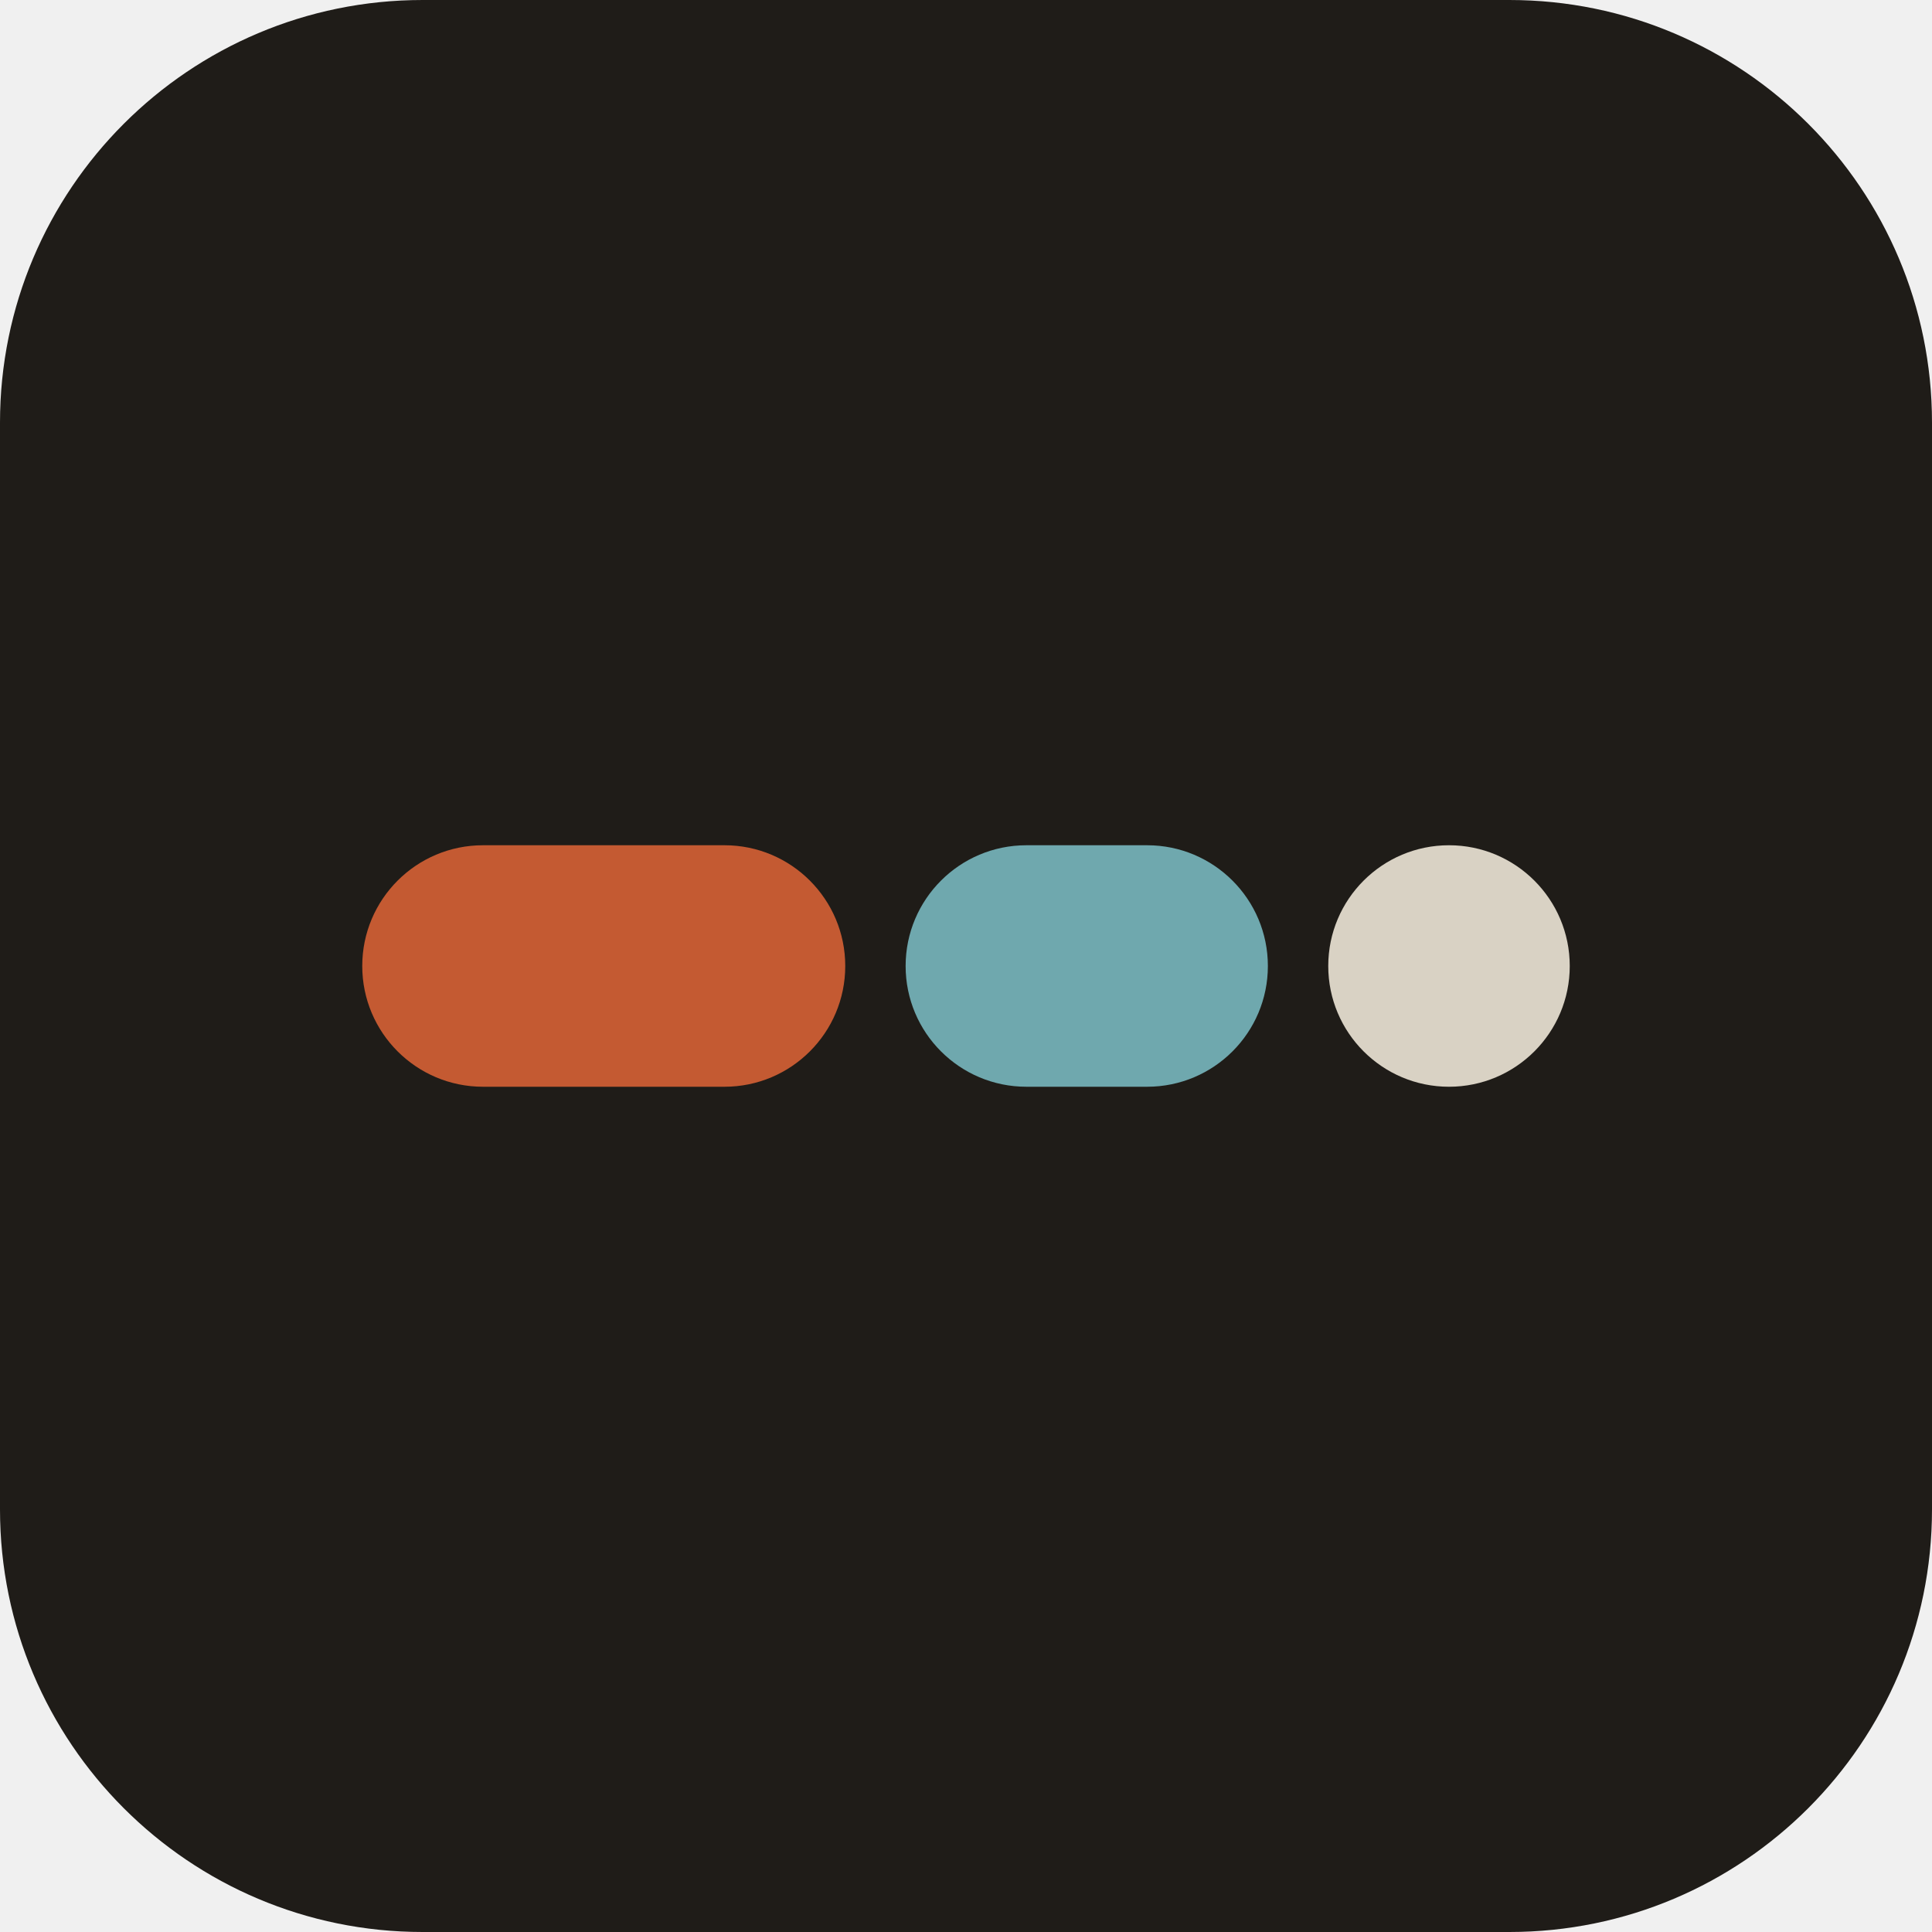
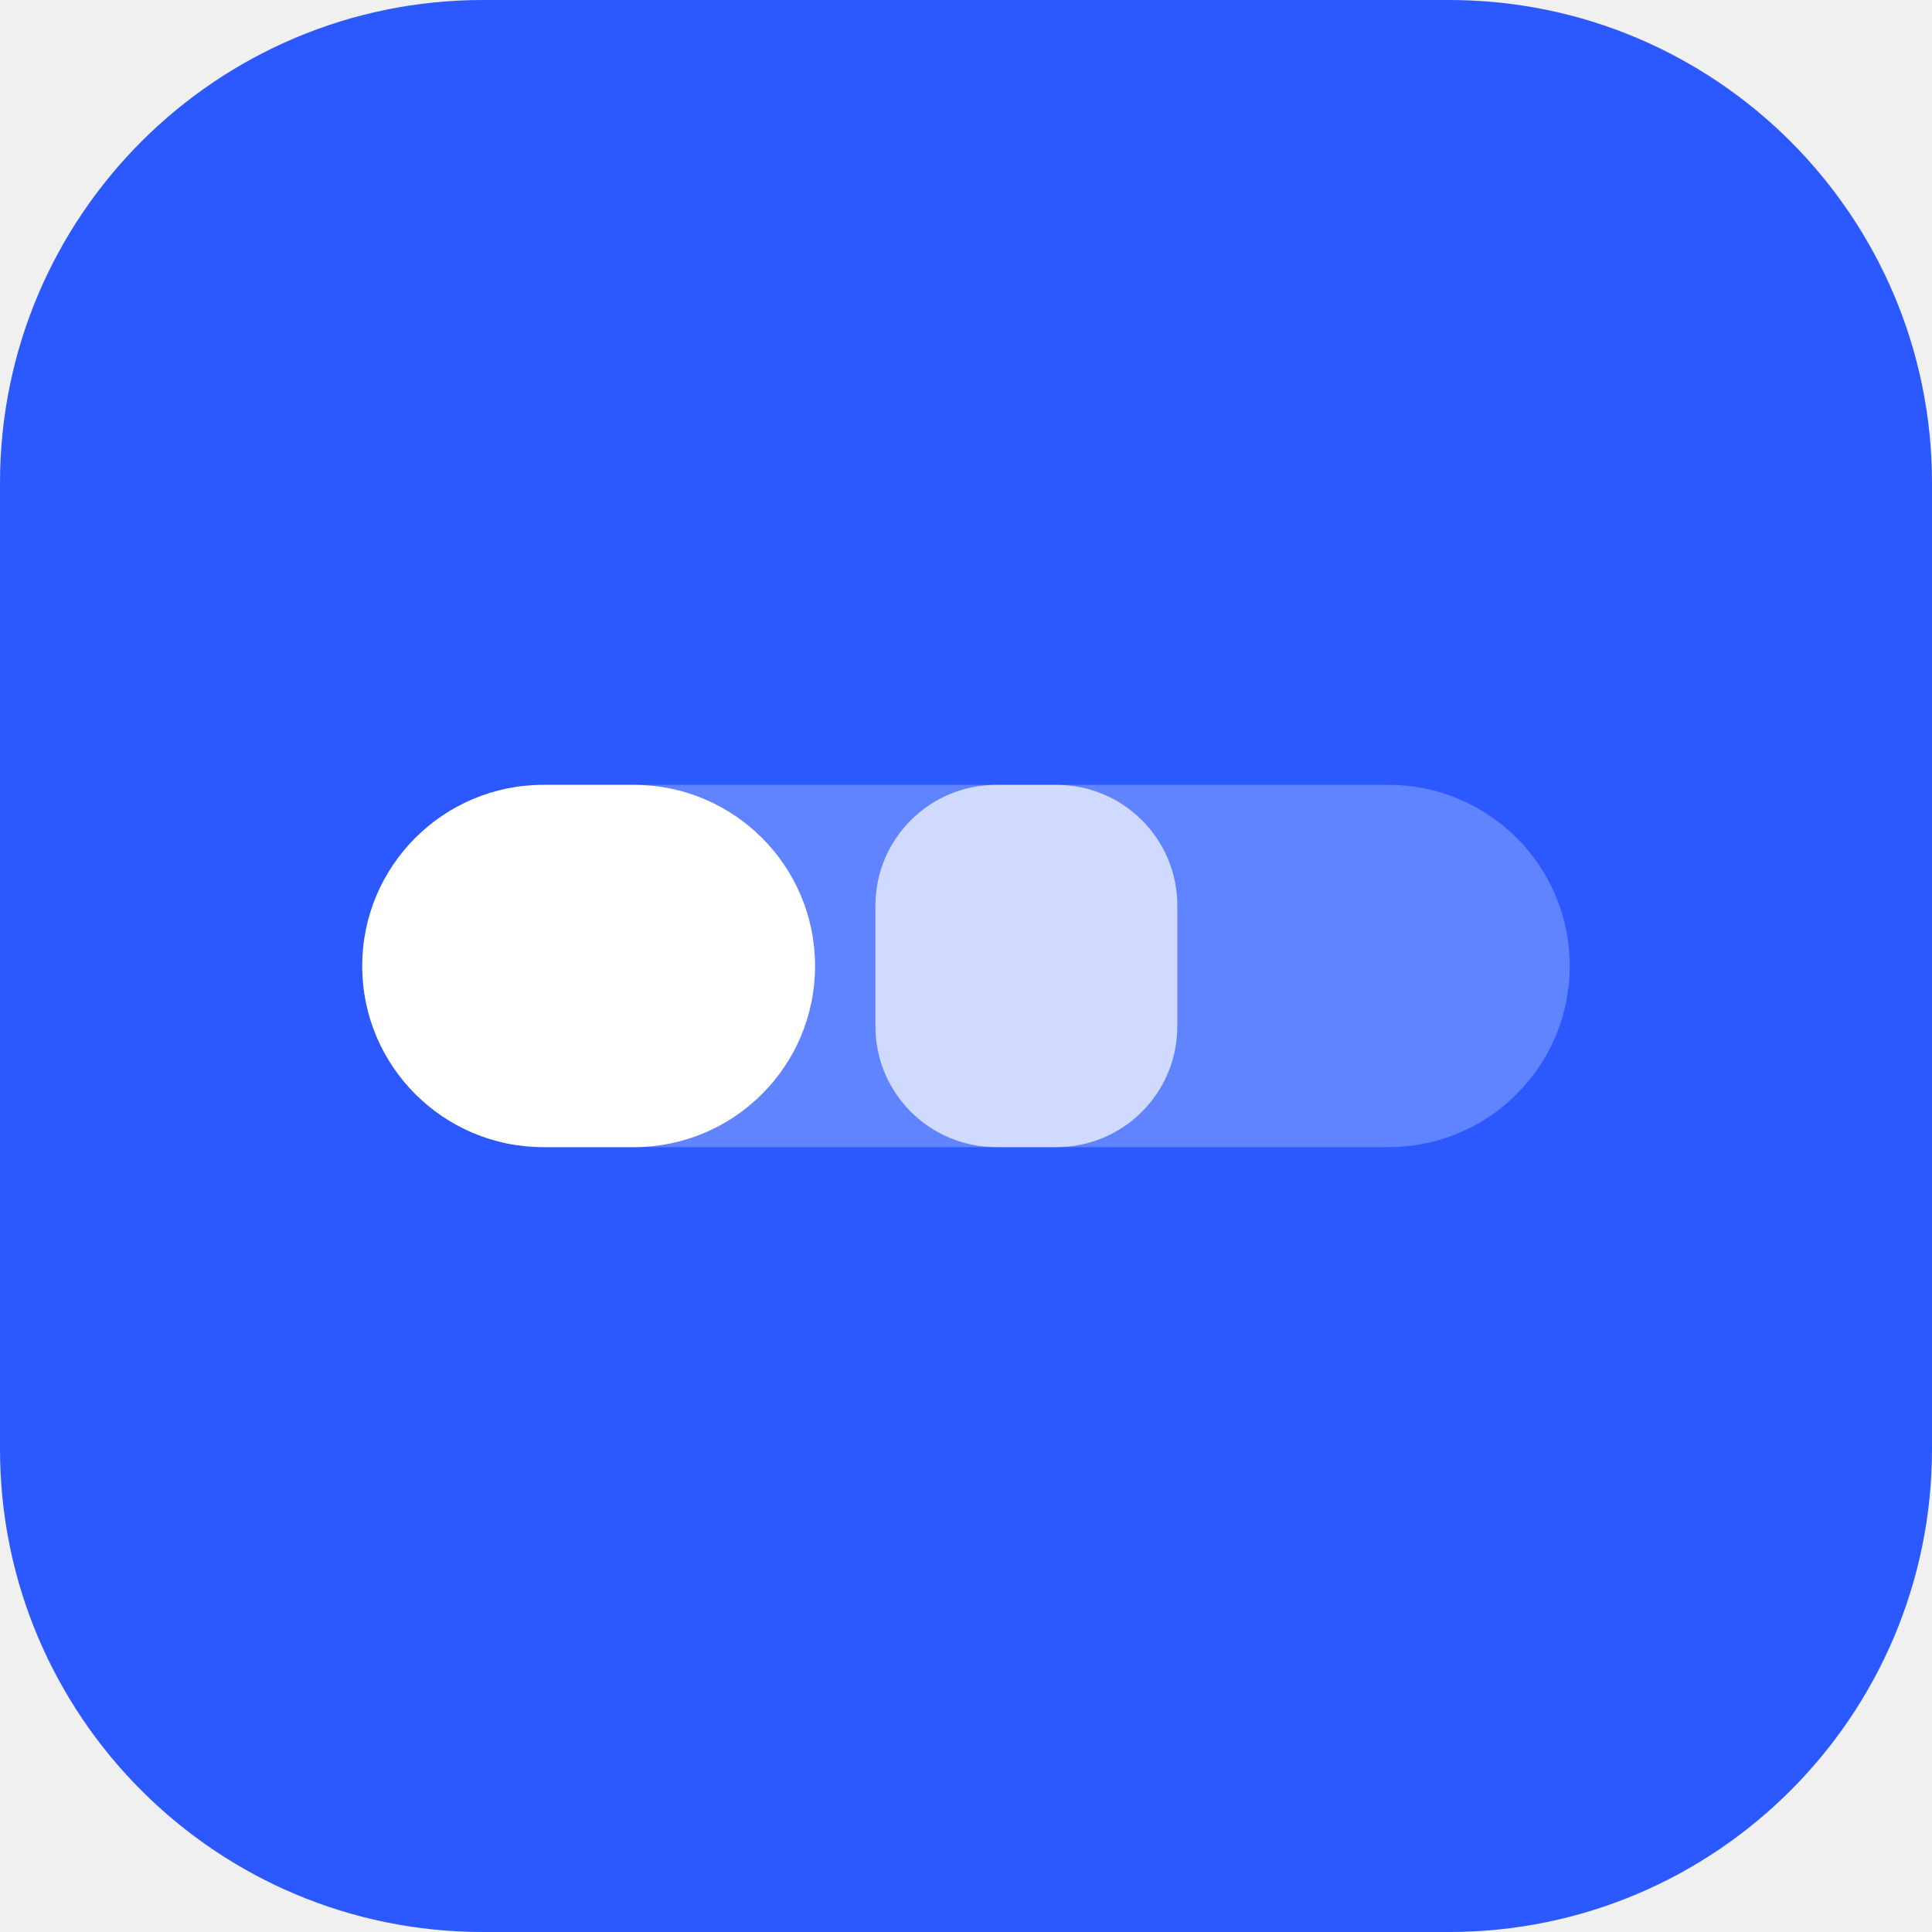
<svg xmlns="http://www.w3.org/2000/svg" viewBox="0 0 64 64">
-   <rect width="64" height="64" rx="14" fill="#1f1c18" />
-   <rect x="12" y="28" width="16" height="8" rx="4" fill="#c45a32" />
-   <rect x="30" y="28" width="12" height="8" rx="4" fill="#6fa8ae" />
-   <rect x="44" y="28" width="8" height="8" rx="4" fill="#d9d2c4" />
+   <rect width="64" height="64" rx="16" fill="#2b59ff" />
+   <rect x="12" y="26" width="40" height="12" rx="6" fill="#ffffff" fill-opacity=".25" />
+   <rect x="12" y="26" width="15" height="12" rx="6" fill="#ffffff" />
+   <rect x="29" y="26" width="10" height="12" rx="4" fill="#ffffff" fill-opacity=".7" />
</svg>
